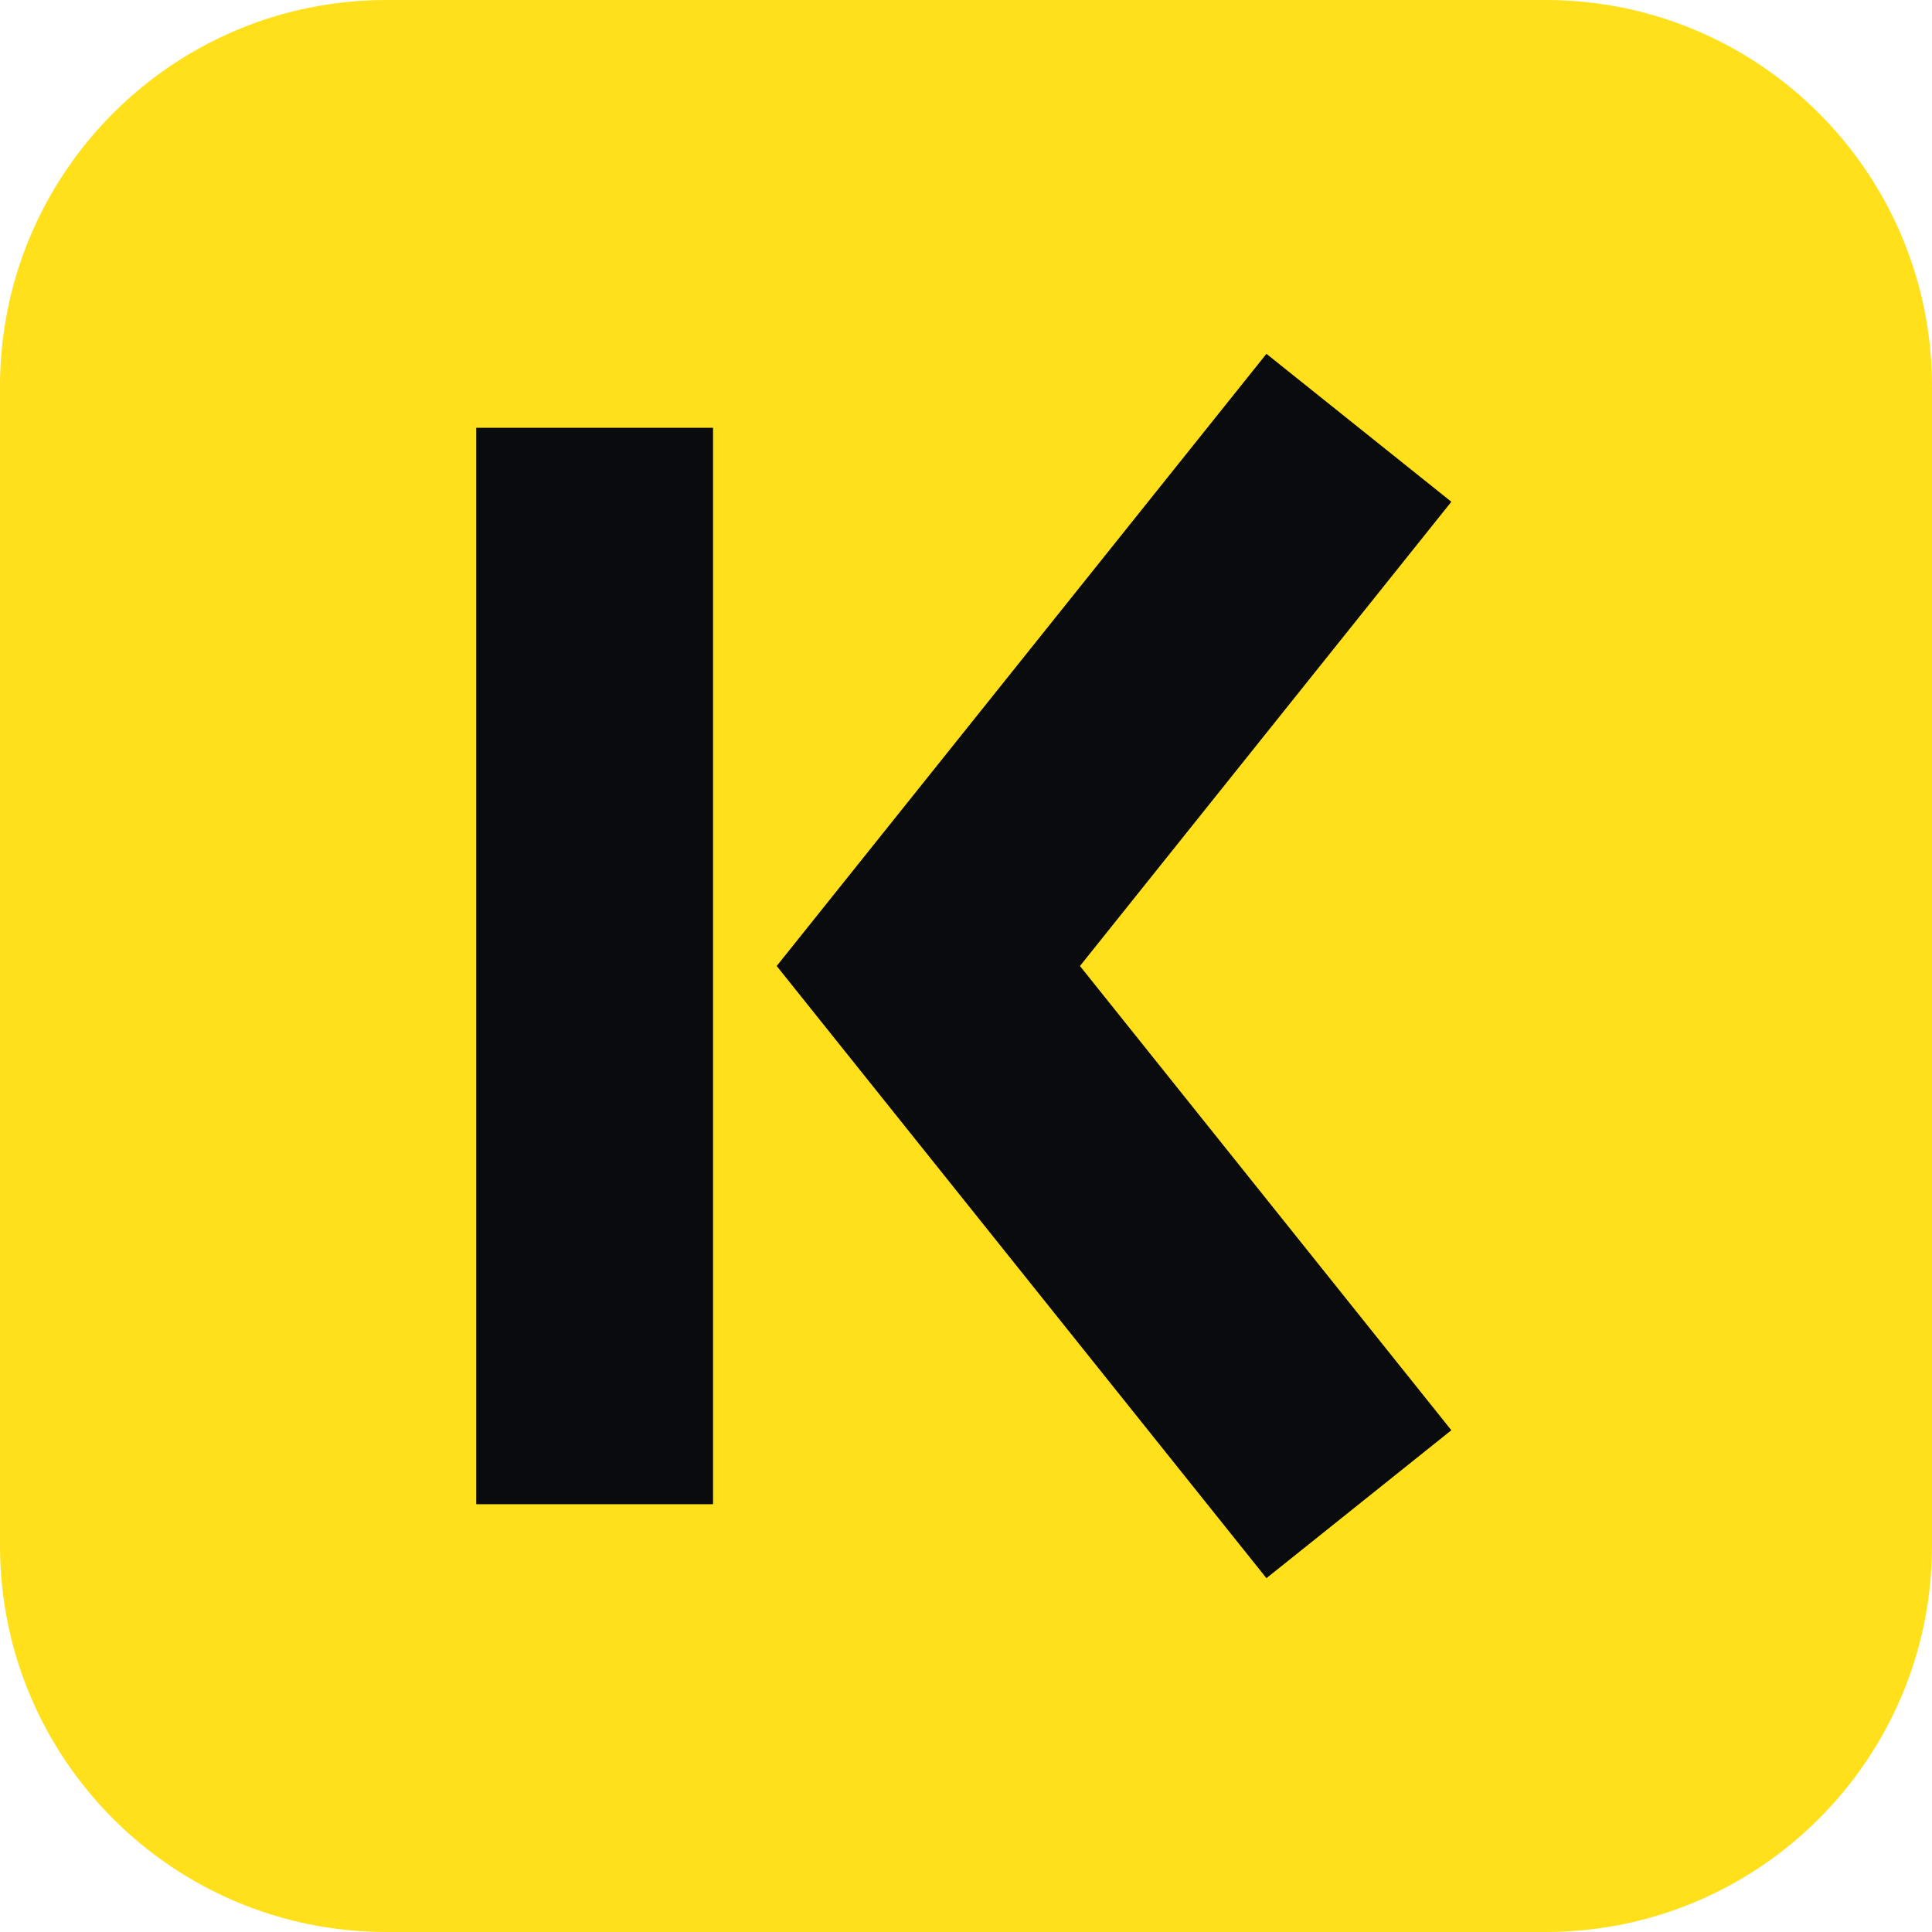
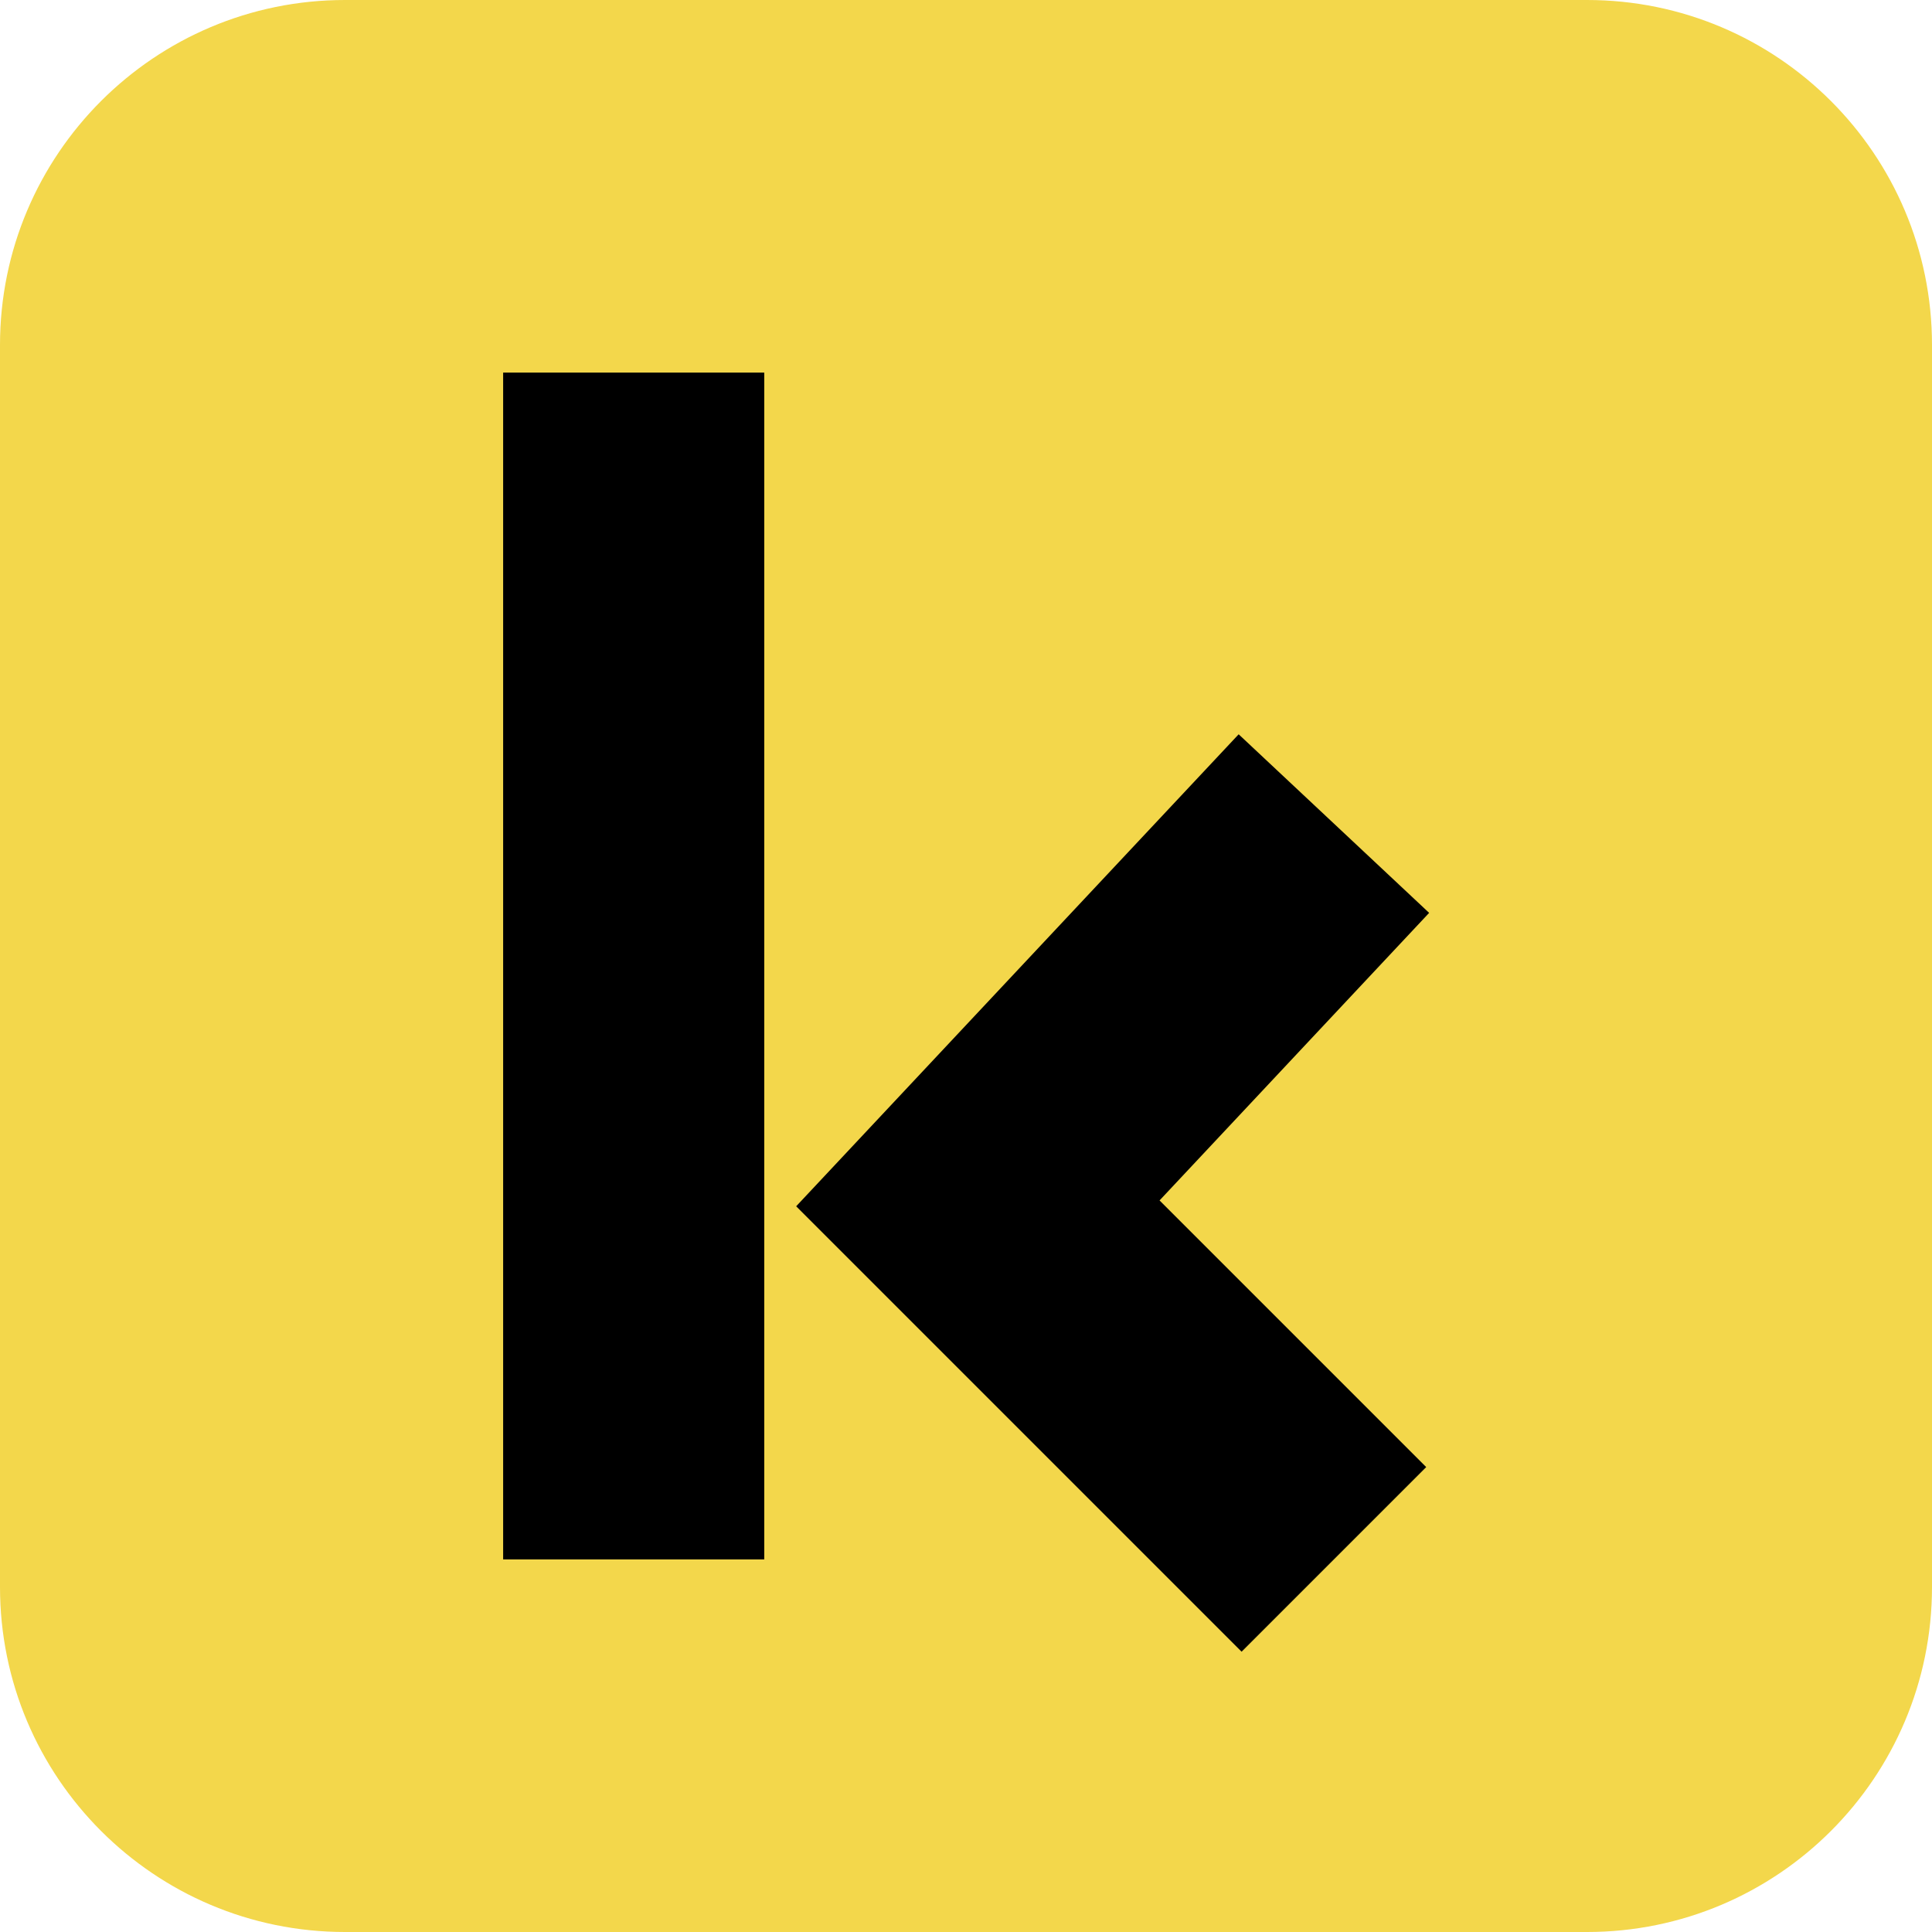
<svg xmlns="http://www.w3.org/2000/svg" viewBox="0 0 140 140" width="140" height="140">
-   <rect width="140" height="140" rx="28" fill="#FFE01A" />
-   <g transform="translate(34.51 31) scale(0.78)" fill="#0A0B0F" color="#0A0B0F">
+   <rect width="140" height="140" rx="25" fill="#F3D74B" />
+   <g transform="translate(36.46 27) scale(0.86)" fill="#000000" color="#000000">
    <rect x="0" y="0" width="22" height="100" />
-     <path d="M 82 0 L 42 50 L 82 100" fill="none" stroke="currentColor" stroke-width="22" stroke-linecap="butt" stroke-linejoin="miter" />
+     <path d="M 70 38 L 40 70 L 70 100" fill="none" stroke="currentColor" stroke-width="22" stroke-linecap="butt" stroke-linejoin="miter" />
  </g>
</svg>
